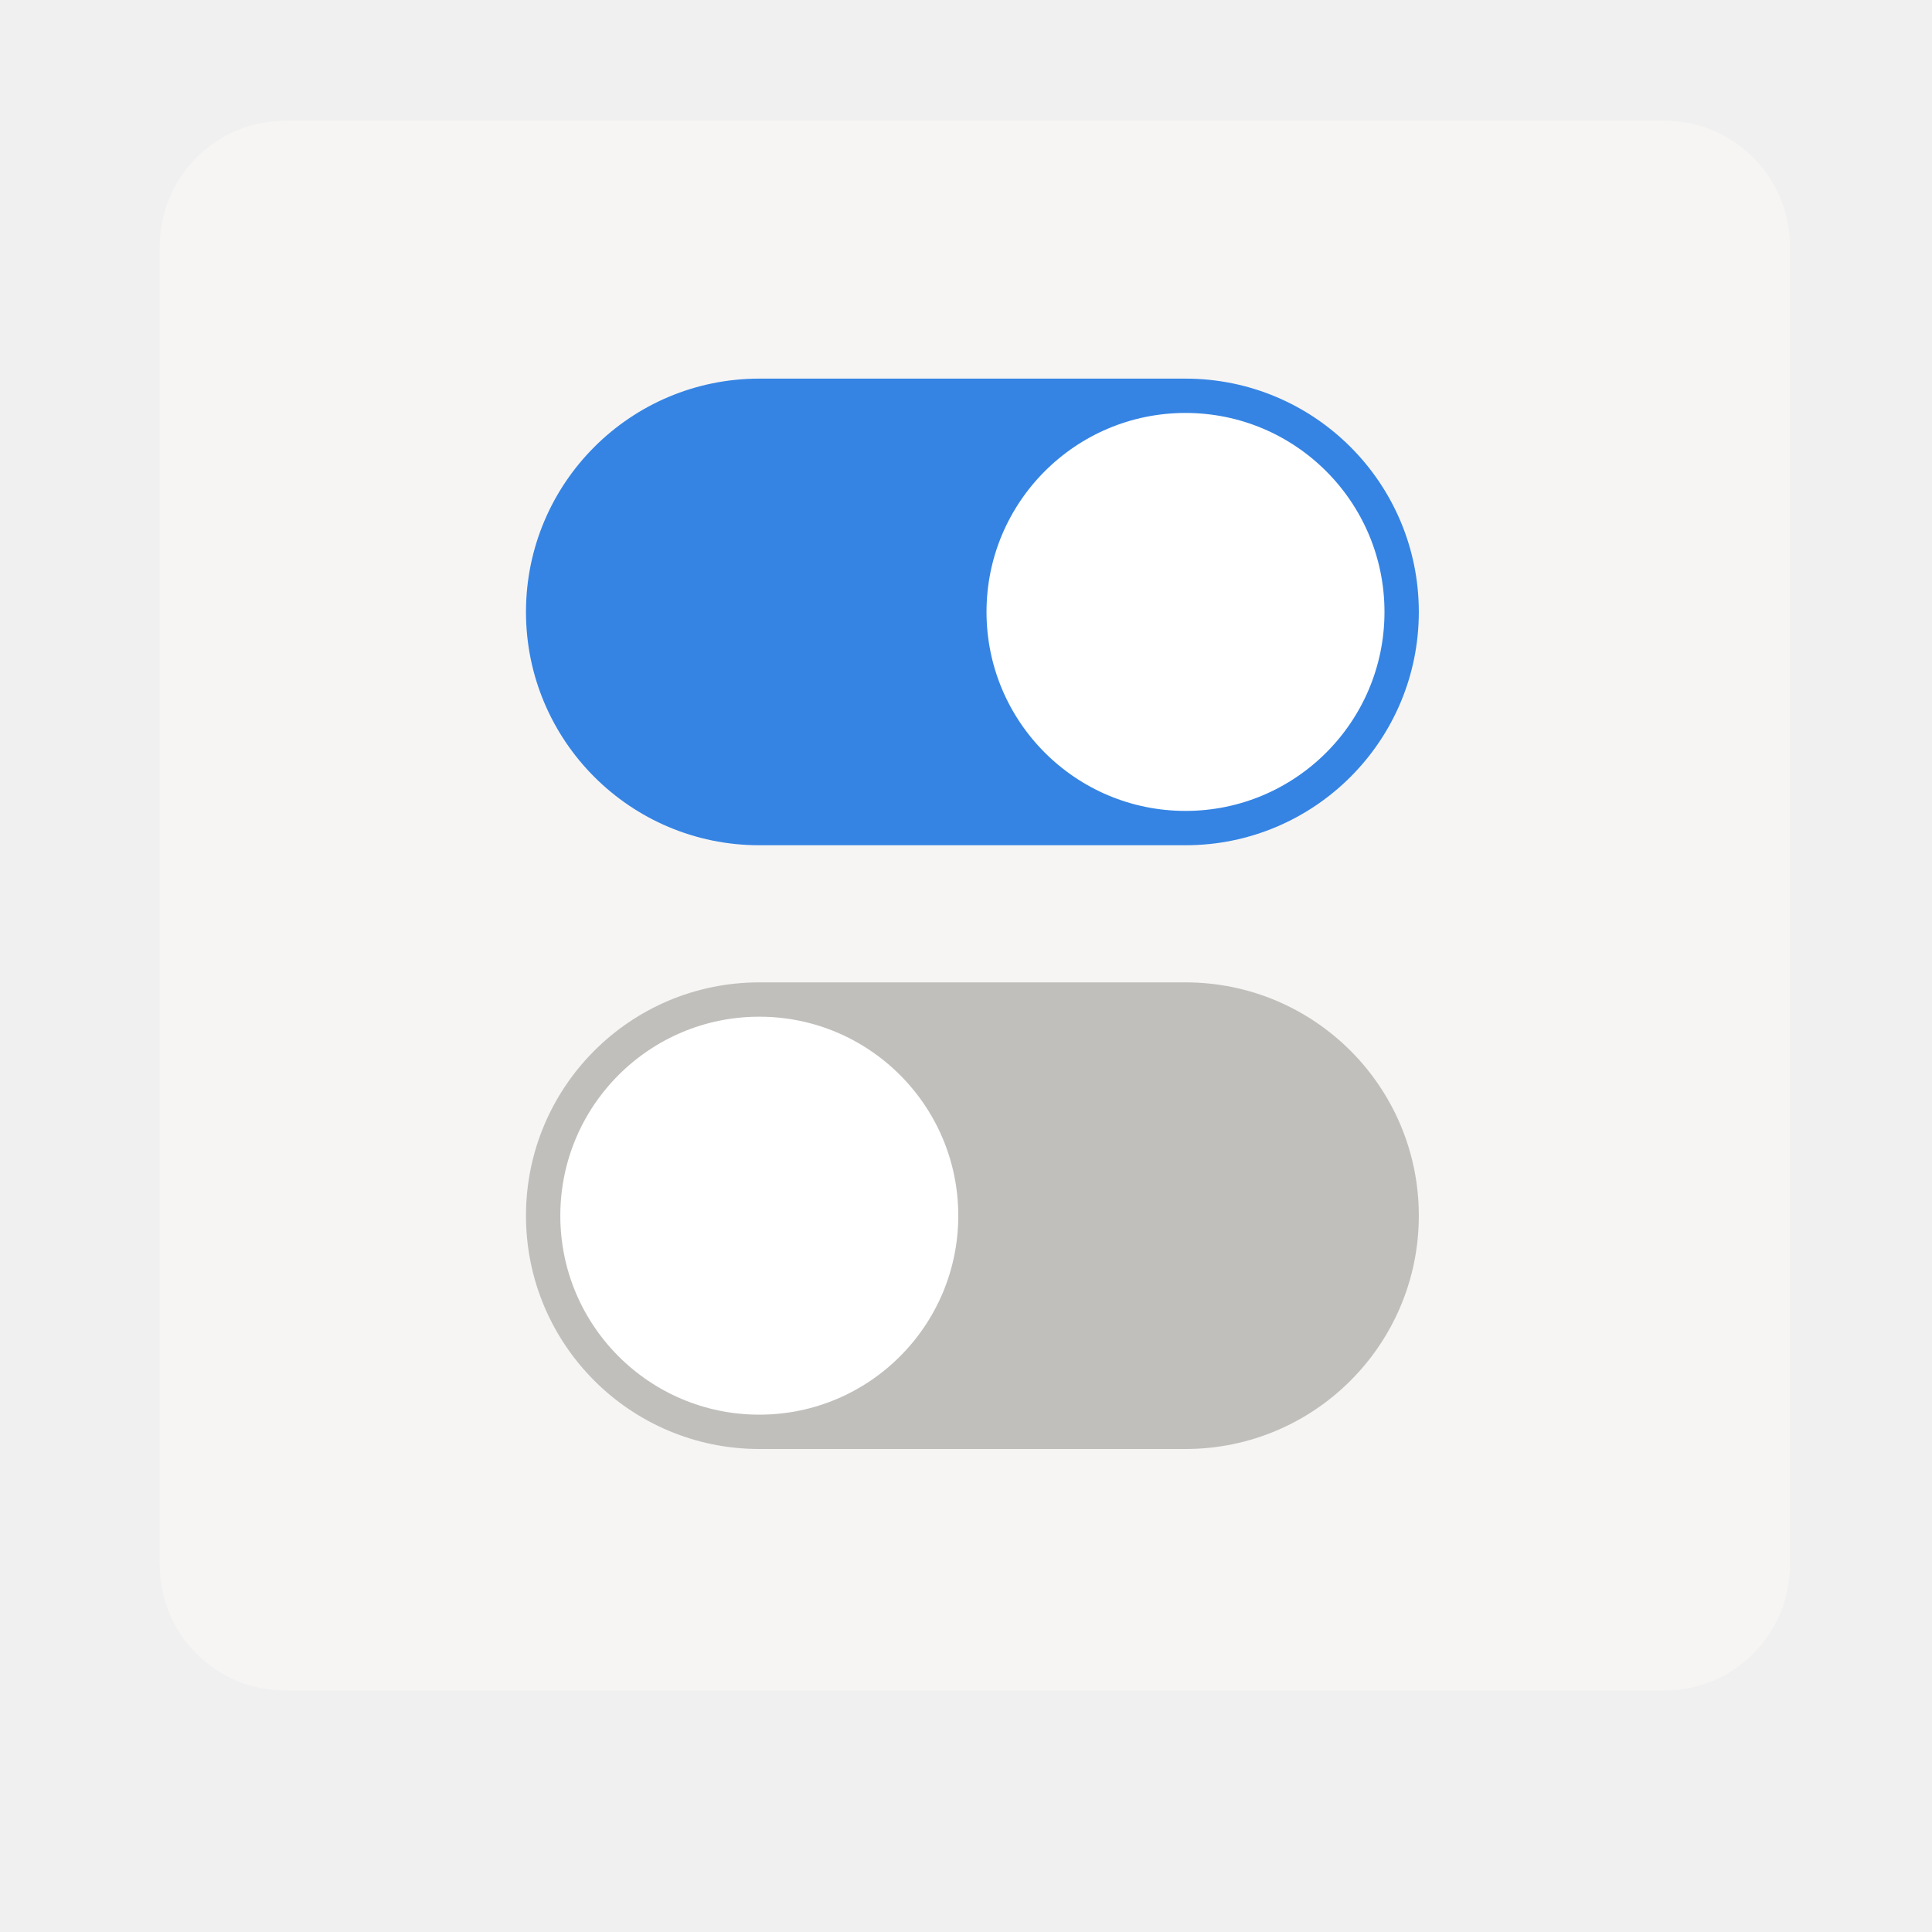
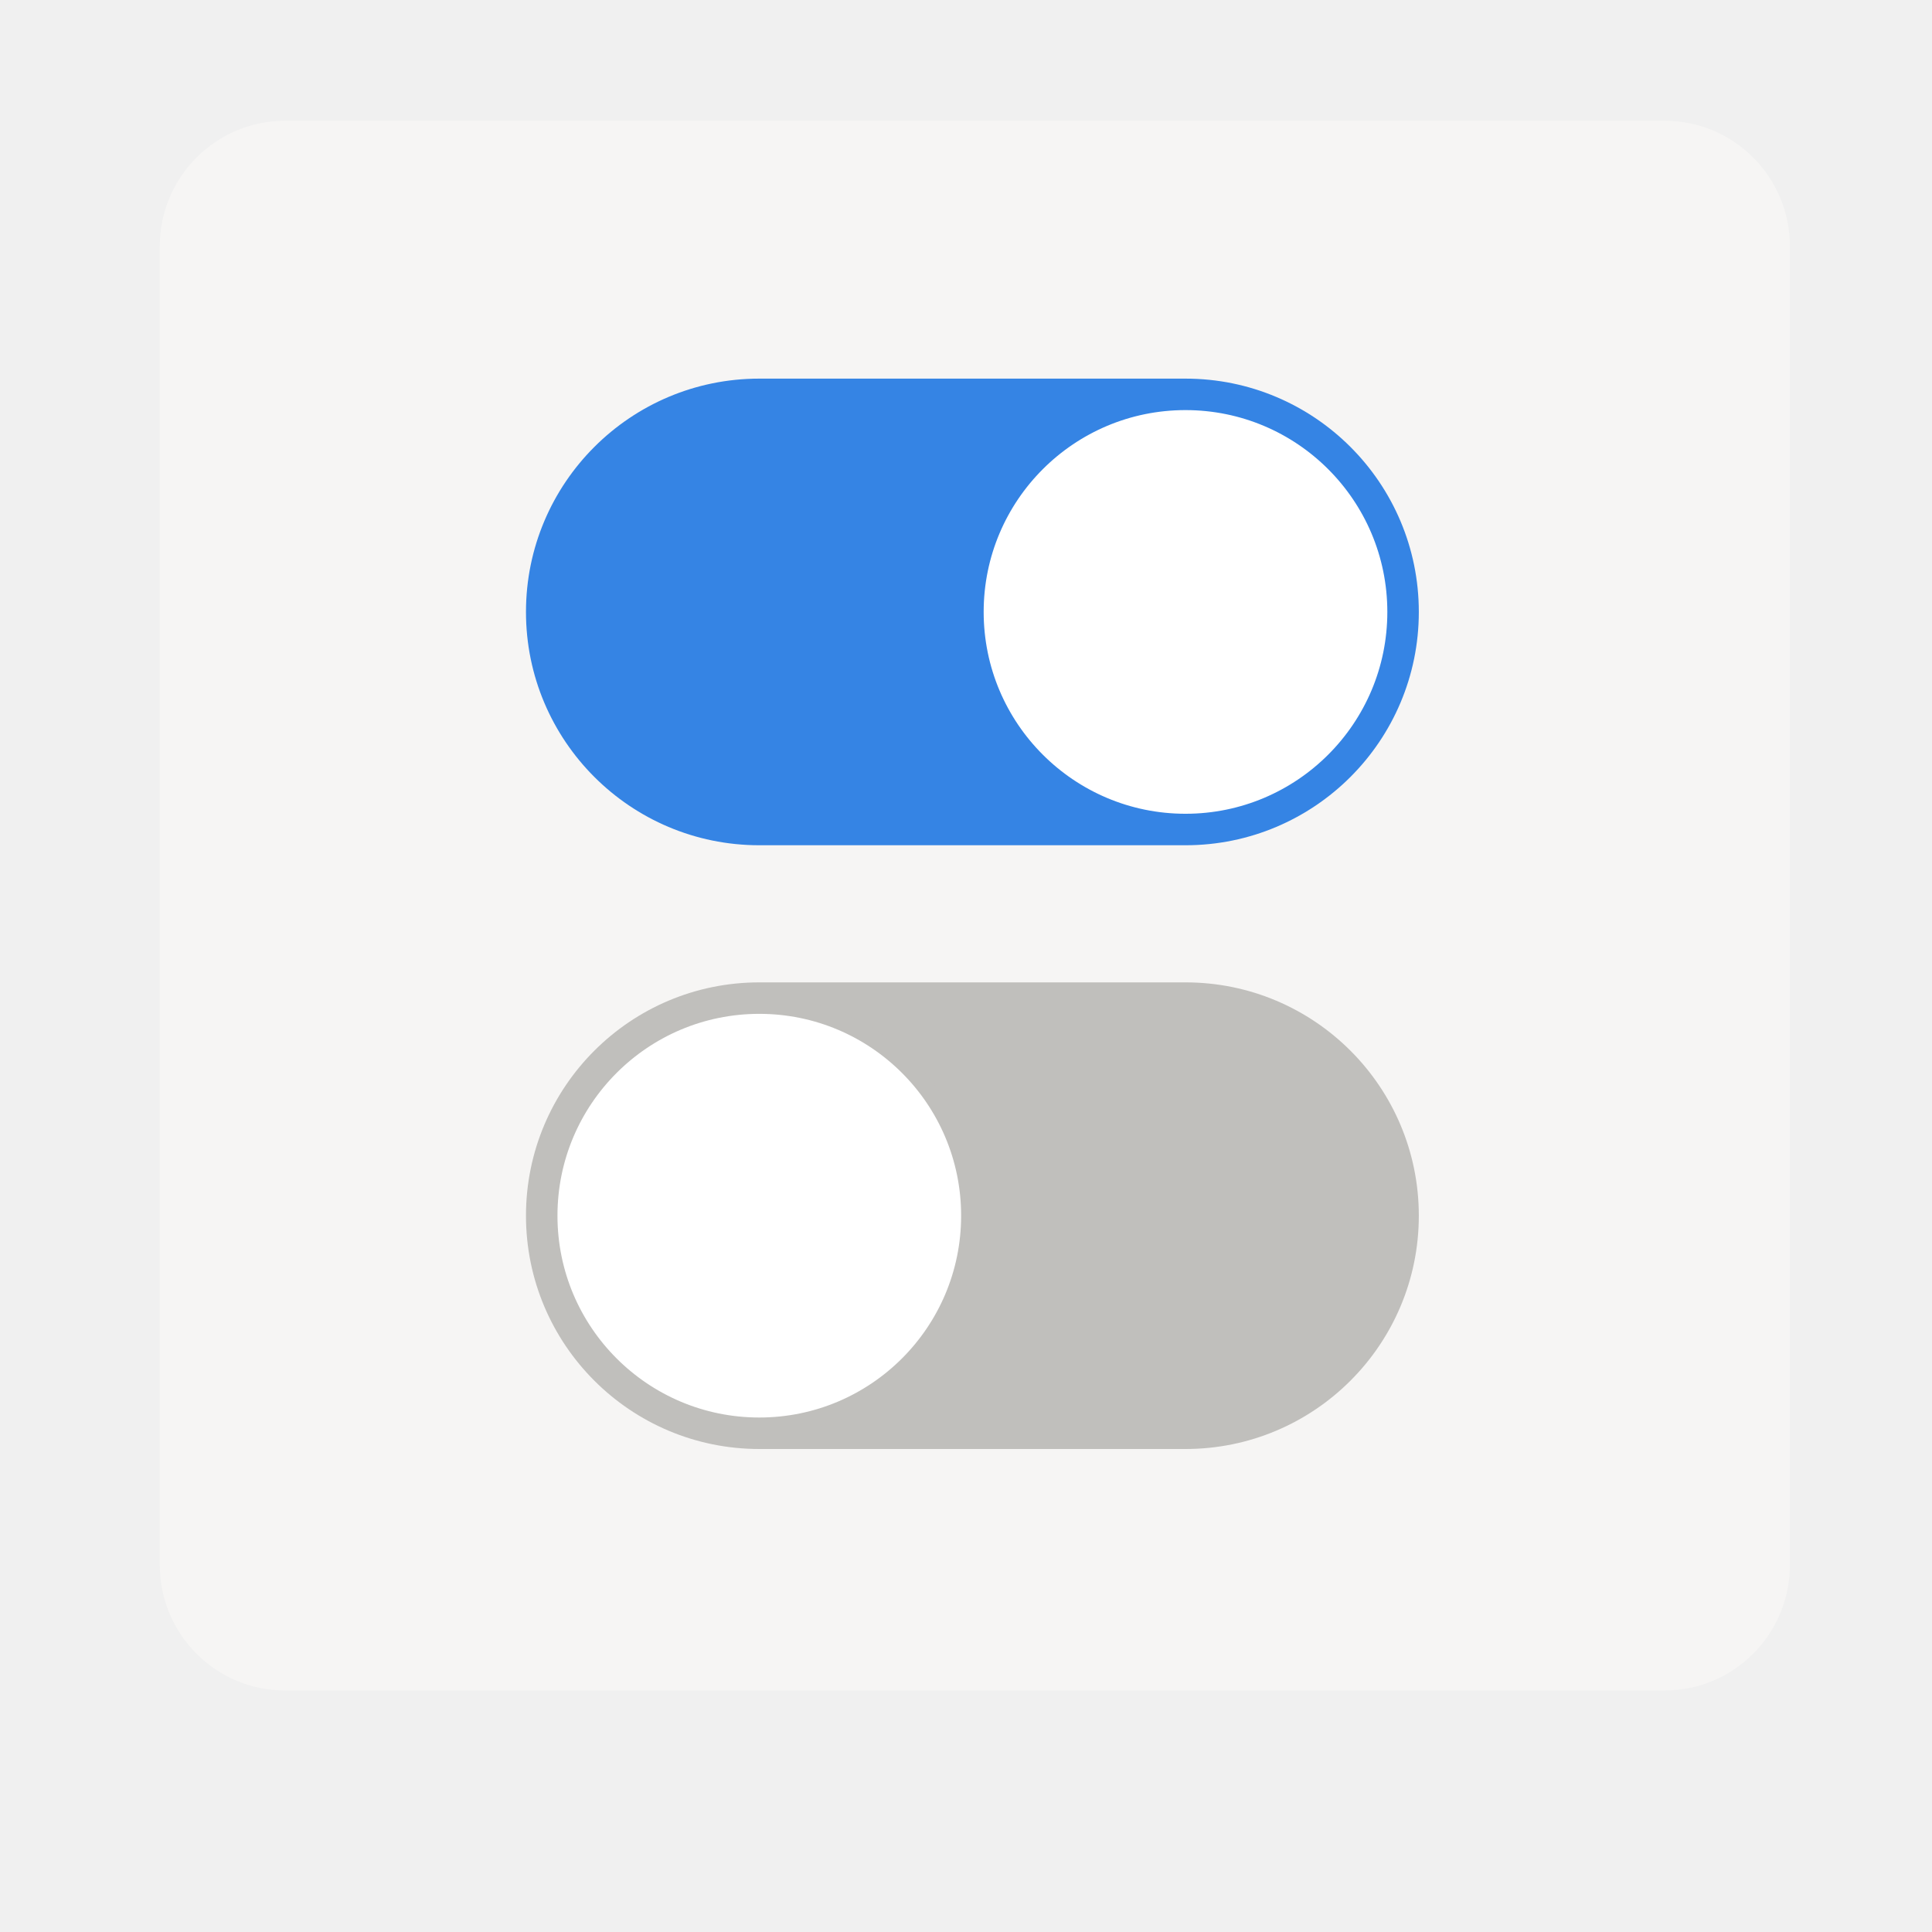
<svg xmlns="http://www.w3.org/2000/svg" xmlns:xlink="http://www.w3.org/1999/xlink" viewBox="0 0 128 128" style="display:inline;enable-background:new" version="1.0" id="svg11300" height="128" width="128">
  <defs id="defs3">
    <linearGradient id="linearGradient974">
      <stop style="stop-color:#babdb6;stop-opacity:1" offset="0" id="stop962" />
      <stop id="stop964" offset="0.042" style="stop-color:#f6f5f4;stop-opacity:1" />
      <stop style="stop-color:#d5d3cf;stop-opacity:1" offset="0.083" id="stop966" />
      <stop id="stop968" offset="0.917" style="stop-color:#deddda;stop-opacity:1" />
      <stop style="stop-color:#f6f5f4;stop-opacity:1" offset="0.958" id="stop970" />
      <stop style="stop-color:#babdb6;stop-opacity:1" offset="1" id="stop972" />
    </linearGradient>
    <linearGradient y2="44" x2="464" y1="44" x1="48" gradientTransform="matrix(0.25,0,0,0.25,-110,225)" gradientUnits="userSpaceOnUse" id="linearGradient1747" xlink:href="#linearGradient974" />
    <clipPath id="clipPath1784" clipPathUnits="userSpaceOnUse">
      <rect ry="14" rx="14" y="202" x="36" height="28" width="60" id="rect1786" style="opacity:1;vector-effect:none;fill:#3584e4;fill-opacity:1;stroke:none;stroke-width:0.854;stroke-linecap:square;stroke-linejoin:round;stroke-miterlimit:4;stroke-dasharray:none;stroke-dashoffset:0;stroke-opacity:1" />
    </clipPath>
  </defs>
  <g transform="translate(0,-172)" style="display:inline" id="layer1">
    <g style="display:inline" id="layer9">
      <g transform="matrix(1.038461,0,0,1.04,112.355,-11.36)" id="g1769">
        <rect style="display:inline;opacity:1;fill:#f6f5f4;fill-opacity:1;stroke:none;stroke-width:0.25;stroke-linecap:butt;stroke-linejoin:miter;stroke-miterlimit:4;stroke-dasharray:none;stroke-dashoffset:0;stroke-opacity:1;marker:none;marker-start:none;marker-mid:none;marker-end:none;paint-order:normal;enable-background:new" id="rect1711" width="104" height="100" x="-98" y="184" rx="8" ry="8" />
      </g>
      <g transform="matrix(-1,0,0,1,268.8474,40)" id="g865" style="fill:#c0bfbc;fill-opacity:1;stroke:#9a9996;stroke-opacity:1">
        <rect style="fill:#3584e4;fill-opacity:1;stroke:none;stroke-width:3.024;stroke-miterlimit:4;stroke-dasharray:none;stroke-opacity:1" id="rect867" width="59.153" height="30.915" x="-234" y="157.085" rx="15.458" ry="15.458" transform="scale(-1,1)" />
-         <circle cy="172.542" cx="-190.305" id="circle869" style="fill:#ffffff;fill-opacity:1;stroke:#3584e4;stroke-width:1.512;stroke-miterlimit:4;stroke-dasharray:none;stroke-opacity:1" transform="scale(-1,1)" r="13.939" />
+         <circle cy="172.542" cx="-190.305" id="circle869" style="fill:#ffffff;fill-opacity:1;stroke:#3584e4;stroke-width:1.134;stroke-miterlimit:4;stroke-dasharray:none;stroke-opacity:1" transform="scale(-1,1)" r="13.939" />
        <rect ry="15.458" rx="15.458" y="197.085" x="174.847" height="30.915" width="59.153" id="rect836" style="fill:#c0bfbc;fill-opacity:1;stroke:none;stroke-width:3.024;stroke-miterlimit:4;stroke-dasharray:none;stroke-opacity:1" />
-         <circle r="13.939" style="fill:#ffffff;fill-opacity:1;stroke:#c0bfbc;stroke-width:1.512;stroke-miterlimit:4;stroke-dasharray:none;stroke-opacity:1" id="circle838" cx="218.542" cy="212.542" />
+         <circle r="13.939" style="fill:#ffffff;fill-opacity:1;stroke:#c0bfbc;stroke-width:1.134;stroke-miterlimit:4;stroke-dasharray:none;stroke-opacity:1" id="circle838" cx="218.542" cy="212.542" />
      </g>
    </g>
  </g>
</svg>
